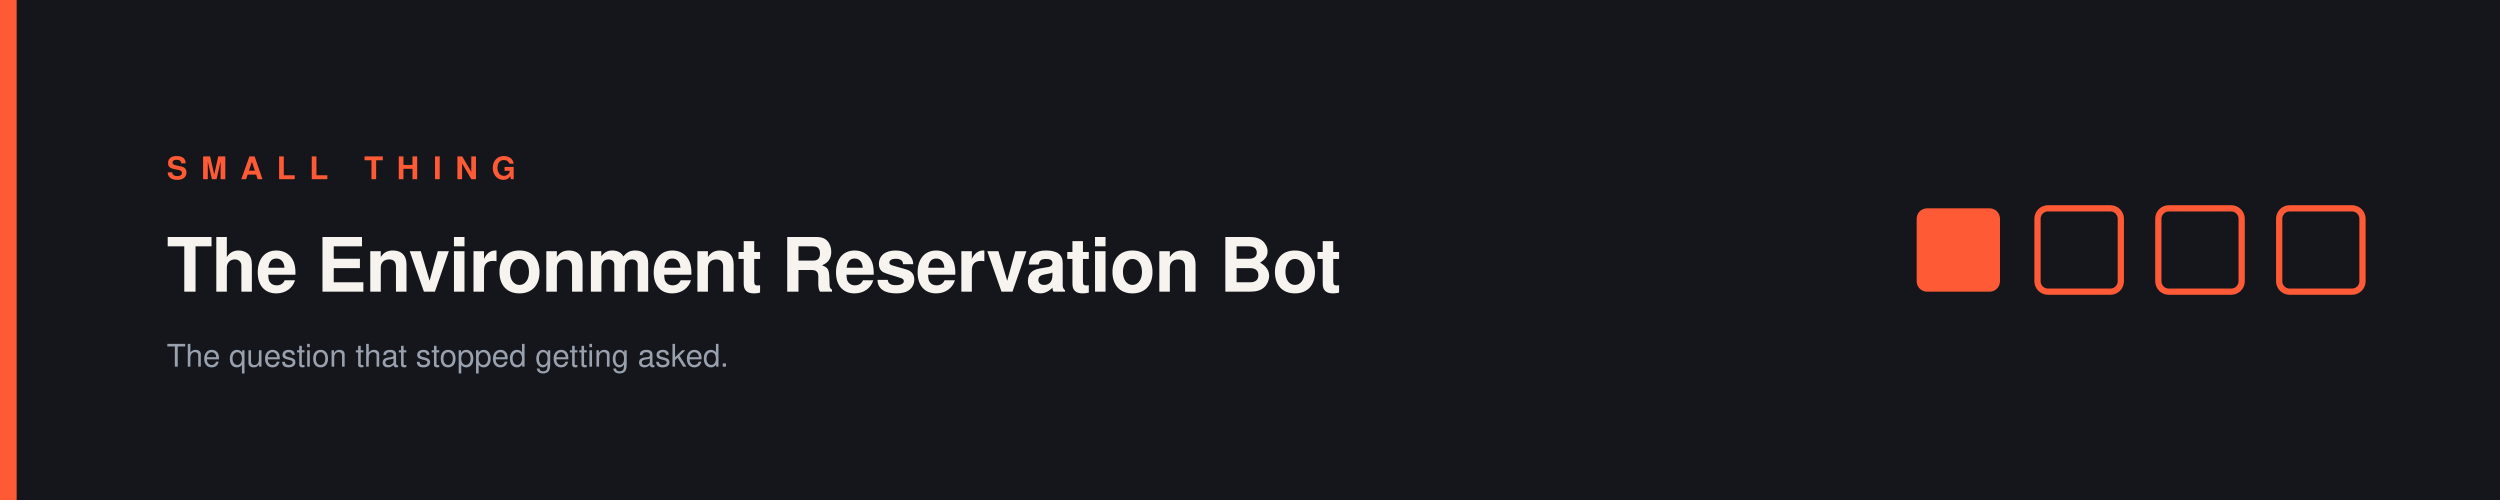
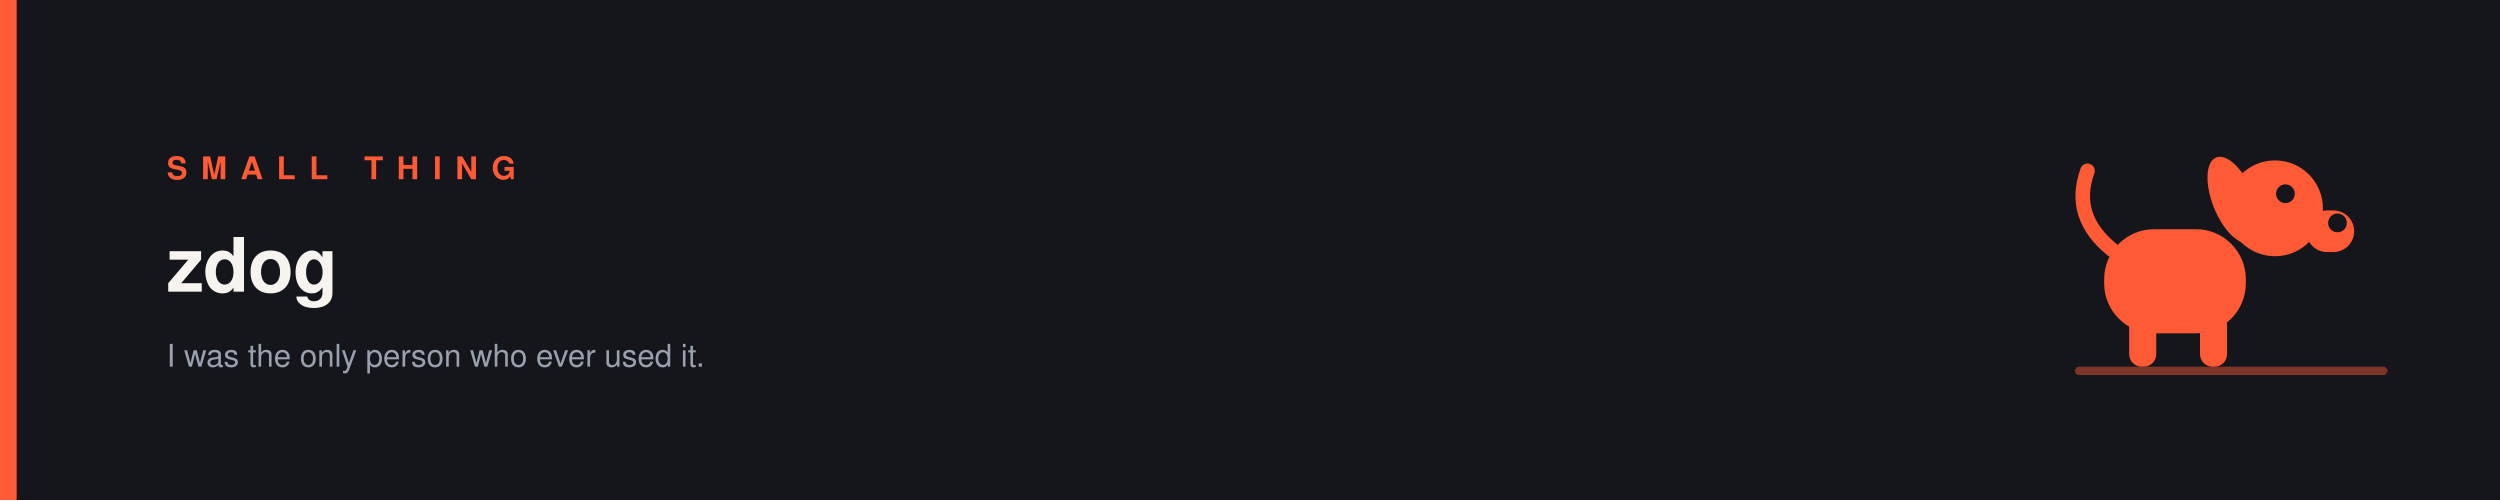
<svg xmlns="http://www.w3.org/2000/svg" width="1200" height="240" viewBox="0 0 1200 240">
  <defs>
    <style>
      .sans { font-family: "Helvetica Neue", Helvetica, Arial, sans-serif; }
    </style>
  </defs>
  <rect x="0" y="0" width="1200" height="240" fill="#14161C" />
  <rect x="0" y="0" width="8" height="240" fill="#FF5A36" />
  <text class="sans" x="80" y="86" fill="#FF5A36" font-size="15" font-weight="700" letter-spacing="6.5">SMALL THING</text>
-   <text class="sans" x="80" y="140" fill="#F7F4EF" font-size="36" font-weight="700" letter-spacing="-0.5">The Environment Reservation Bot</text>
-   <text class="sans" x="80" y="176" fill="#9AA1AE" font-size="15" font-weight="400">The question that stopped getting asked.</text>
-   <g>
-     <rect x="920" y="100" width="40" height="40" rx="5" fill="#FF5A36" />
-     <rect x="978" y="100" width="40" height="40" rx="5" fill="none" stroke="#FF5A36" stroke-width="3" />
-     <rect x="1036" y="100" width="40" height="40" rx="5" fill="none" stroke="#FF5A36" stroke-width="3" />
-     <rect x="1094" y="100" width="40" height="40" rx="5" fill="none" stroke="#FF5A36" stroke-width="3" />
+   <text class="sans" x="80" y="140" fill="#F7F4EF" font-size="36" font-weight="700" letter-spacing="-0.5">zdog</text>
+   <text class="sans" x="80" y="176" fill="#9AA1AE" font-size="15" font-weight="400">I was the only person who ever used it.</text>
+   <g fill="#FF5A36">
+     <path d="M1014,120 Q994,104 1002,82" fill="none" stroke="#FF5A36" stroke-width="7" stroke-linecap="round" />
+     <rect x="1010" y="110" width="68" height="50" rx="24" />
+     <rect x="1022" y="150" width="13" height="26" rx="6" />
+     <rect x="1056" y="150" width="13" height="26" rx="6" />
+     <ellipse cx="1072" cy="96" rx="10" ry="22" transform="rotate(-22 1072 96)" />
+     <circle cx="1092" cy="100" r="23" />
+     <rect x="1107" y="101" width="23" height="20" rx="10" />
  </g>
+   <circle cx="1097" cy="93" r="4.5" fill="#14161C" />
+   <circle cx="1122" cy="107" r="4.5" fill="#14161C" />
+   <rect x="996" y="176" width="150" height="4" rx="2" fill="#FF5A36" opacity="0.45" />
</svg>
